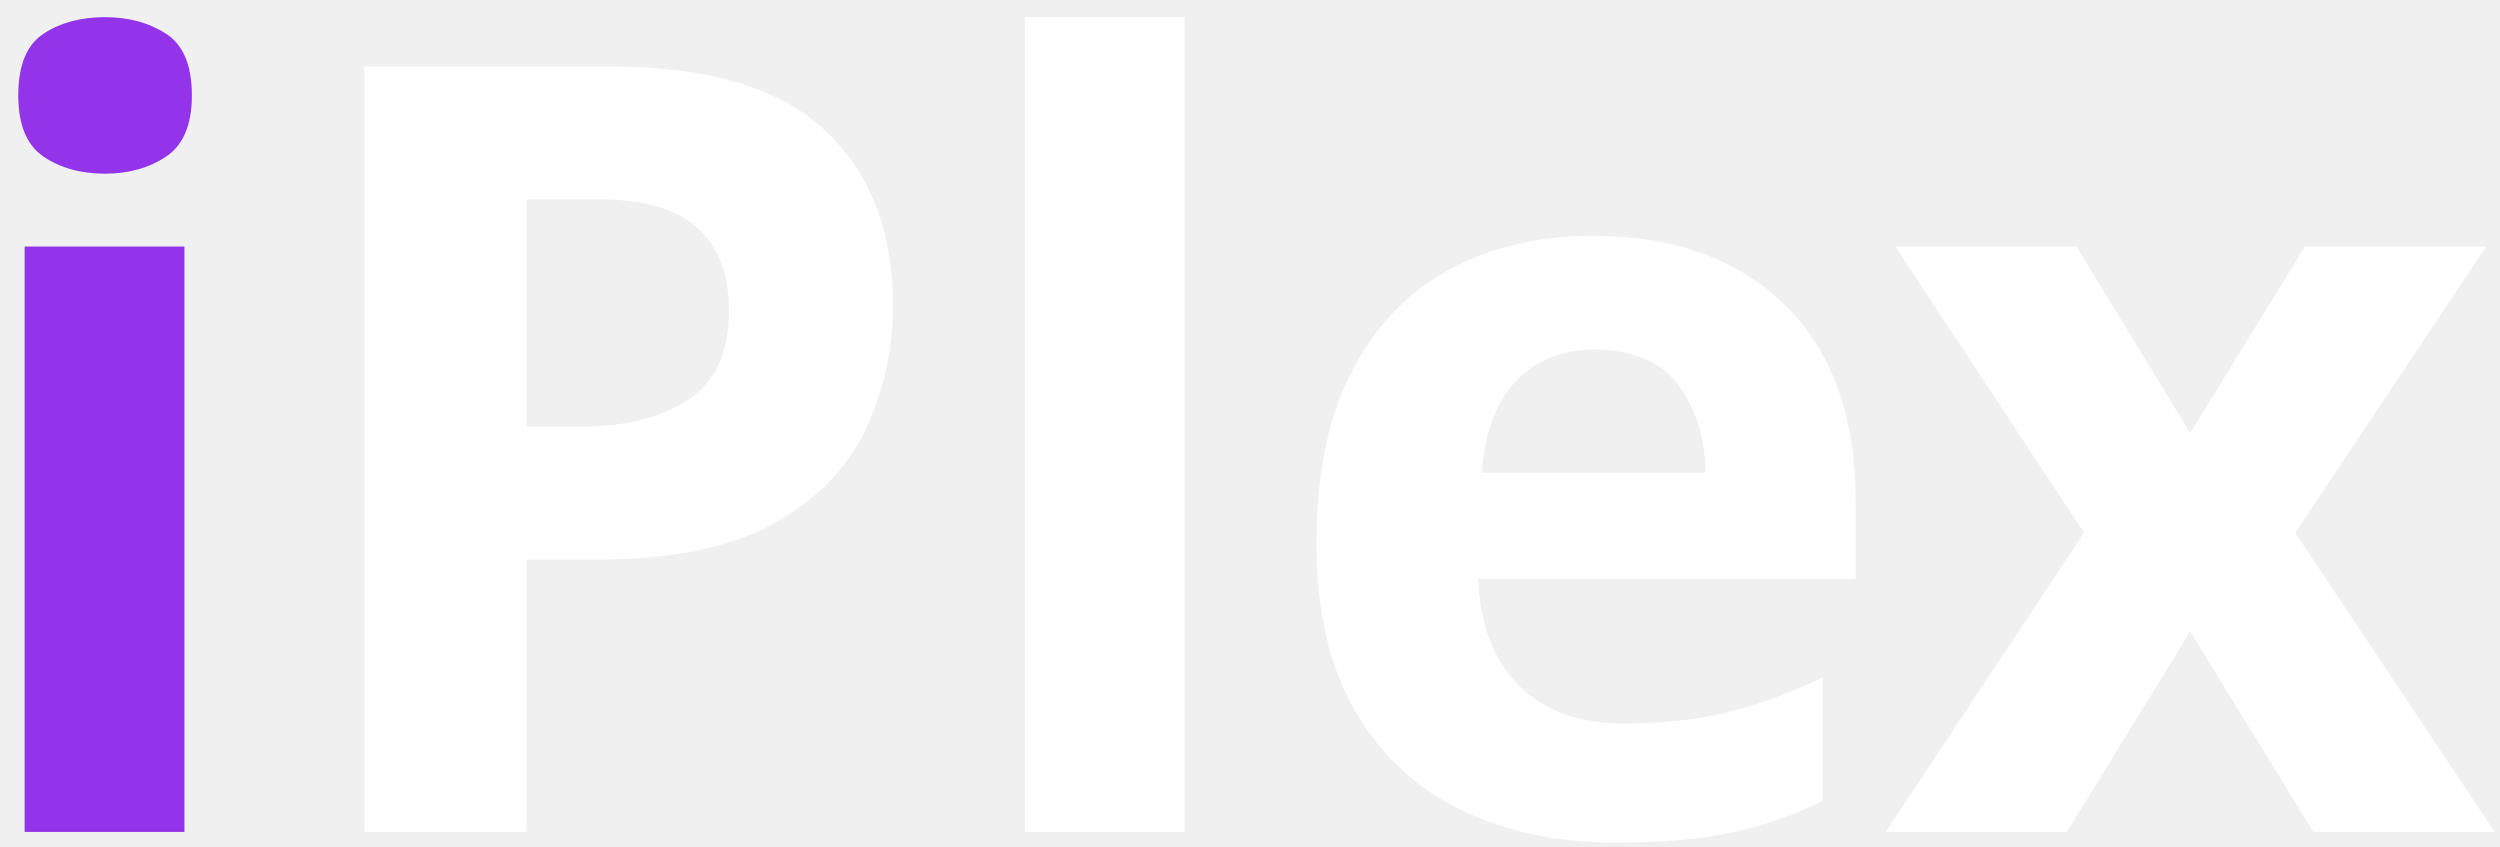
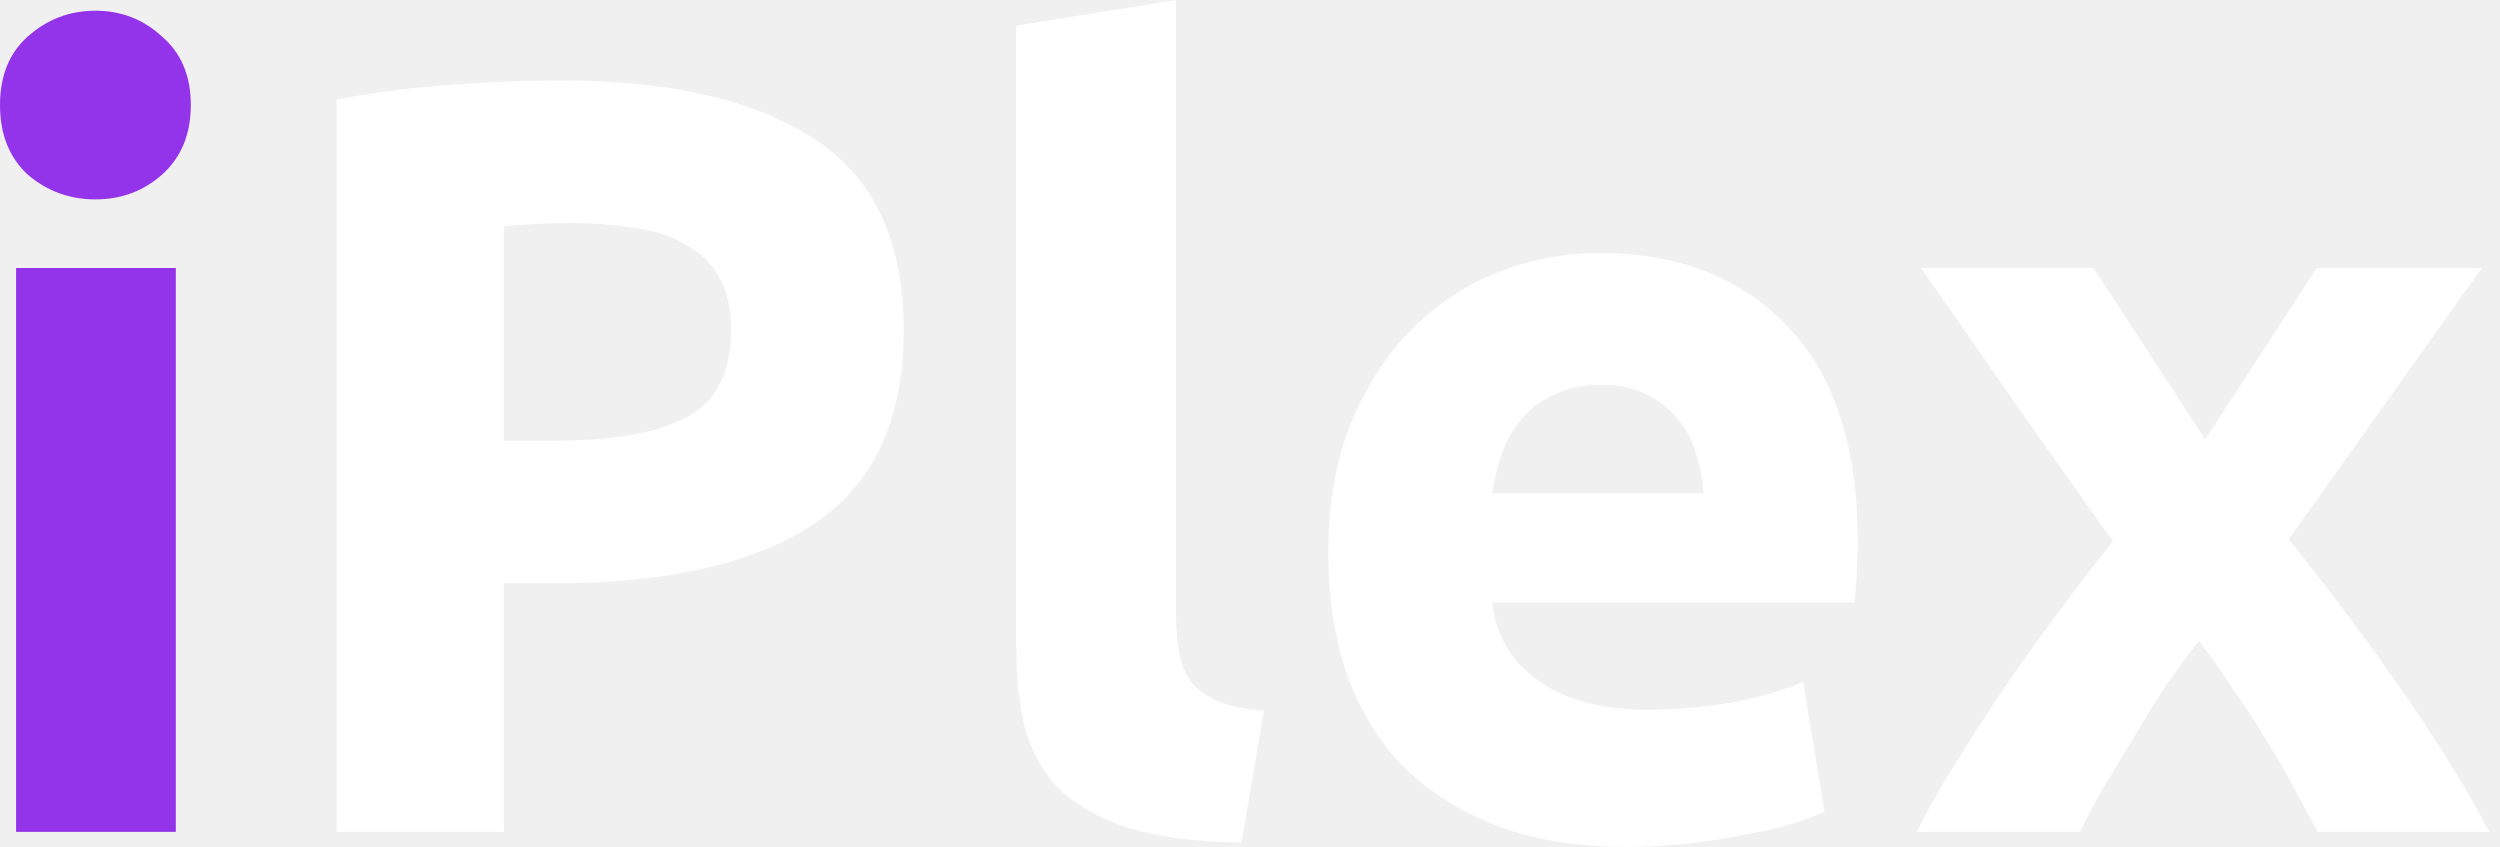
- <svg xmlns="http://www.w3.org/2000/svg" version="1.1" id="svg1" width="466.4" height="158" viewBox="0 0 466.4 158">
-   <defs id="defs1" />
-   <g id="g1" transform="translate(1.898831,-1.019284)">
-     <text xml:space="preserve" style="font-weight:bold;font-size:200px;font-family:Ubuntu;-inkscape-font-specification:'Ubuntu Bold';opacity:1;fill:#9333ea;fill-opacity:1;stroke-width:0;stroke-linecap:round;stroke-linejoin:round" x="-12.899" y="156.219" id="text2">
-       <tspan id="tspan2" x="-12.899" y="156.219">i<tspan style="fill:#ffffff;fill-opacity:1" id="tspan4">Plex</tspan>
-       </tspan>
-     </text>
+ <svg xmlns="http://www.w3.org/2000/svg" width="466.4" height="158" version="1.1" id="svg2">
+   <defs id="defs2" />
+   <g style="display:inline" id="g2">
+     <path d="M 32.8,155.199 H 3 V 49.999 H 32.8 Z M 35.6,19.599 q 0,8.2 -5.4,13 -5.2,4.6 -12.4,4.6 -7.2,0 -12.6,-4.6 -5.2,-4.8 -5.2,-13 0,-8.2 5.2,-12.8 5.4,-4.8 12.6,-4.8 7.2,0 12.4,4.8 5.4,4.6 5.4,12.8 z" id="path9" style="font-weight:700;font-size:200px;font-family:Ubuntu;-inkscape-font-specification:'Ubuntu Bold';fill:#9333ea;stroke-width:0;stroke-linecap:round;stroke-linejoin:round" />
+     <path style="font-weight:700;font-size:200px;font-family:Ubuntu;-inkscape-font-specification:'Ubuntu Bold';fill:#ffffff;stroke-width:0;stroke-linecap:round;stroke-linejoin:round" d="m 104.4,14.999 q 31,0 47.6,11 16.6,10.8 16.6,35.6 0,25 -16.8,36.2 -16.8,11 -48,11 h -9.8 v 46.4 h -31.2 V 18.599 q 10.2,-2 21.6,-2.8 11.4,-0.8 20,-0.8 z m 2,26.6 q -3.4,0 -6.8,0.2 -3.2,0.2 -5.6,0.4 v 40 h 9.8 q 16.2,0 24.4,-4.4 8.2,-4.4 8.2,-16.4 0,-5.8 -2.2,-9.6 -2,-3.8 -6,-6 -3.8,-2.4 -9.4,-3.2 -5.6,-1 -12.4,-1 z M 231.6,157.199 q -13,-0.2 -21.2,-2.8 -8,-2.6 -12.8,-7.2 -4.6,-4.8 -6.4,-11.4 -1.6,-6.8 -1.6,-15.2 V 4.799 l 29.8,-4.8 V 114.599 q 0,4 0.6,7.2 0.6,3.2 2.2,5.4 1.8,2.2 5,3.6 3.2,1.4 8.6,1.8 z m 16.2,-53.8 q 0,-14 4.2,-24.4 4.4,-10.6 11.4,-17.6 7,-7 16,-10.6 9.2,-3.6 18.8,-3.6 22.4,0 35.4,13.8 13,13.6 13,40.2 0,2.6 -0.2,5.8 -0.2,3 -0.4,5.4 h -67.6 q 1,9.2 8.6,14.6 7.6,5.4 20.4,5.4 8.2,0 16,-1.4 8,-1.6 13,-3.8 l 4,24.2 q -2.4,1.2 -6.4,2.4 -4,1.2 -9,2 -4.8,1 -10.4,1.6 -5.6,0.6 -11.2,0.6 -14.2,0 -24.8,-4.2 -10.4,-4.2 -17.4,-11.4 -6.8,-7.4 -10.2,-17.4 -3.2,-10 -3.2,-21.6 z m 70,-11.4 q -0.2,-3.8 -1.4,-7.4 -1,-3.6 -3.4,-6.4 -2.2,-2.8 -5.8,-4.6 -3.4,-1.8 -8.6,-1.8 -5,0 -8.6,1.8 -3.6,1.6 -6,4.4 -2.4,2.8 -3.8,6.6 -1.2,3.6 -1.8,7.4 z m 93.6,-10 20.8,-32 h 30.8 l -36,50.6 q 12,15 21.8,29.2 9.8,14.2 15.6,25.4 h -32 q -1.6,-3 -4,-7.4 -2.4,-4.6 -5.4,-9.4 -3,-5 -6.4,-9.8 -3.2,-5 -6.4,-9 -3,3.8 -6.2,8.4 -3,4.6 -5.8,9.4 -2.8,4.6 -5.6,9.2 -2.6,4.6 -4.6,8.6 h -30.4 q 2.4,-5 6.6,-11.8 4.2,-6.8 9,-14 5,-7.4 10.4,-14.6 5.4,-7.4 10.6,-13.8 -9,-12.6 -18,-25.4 -9,-13 -17.8,-25.6 h 32.2 z" id="path10" />
  </g>
</svg>
